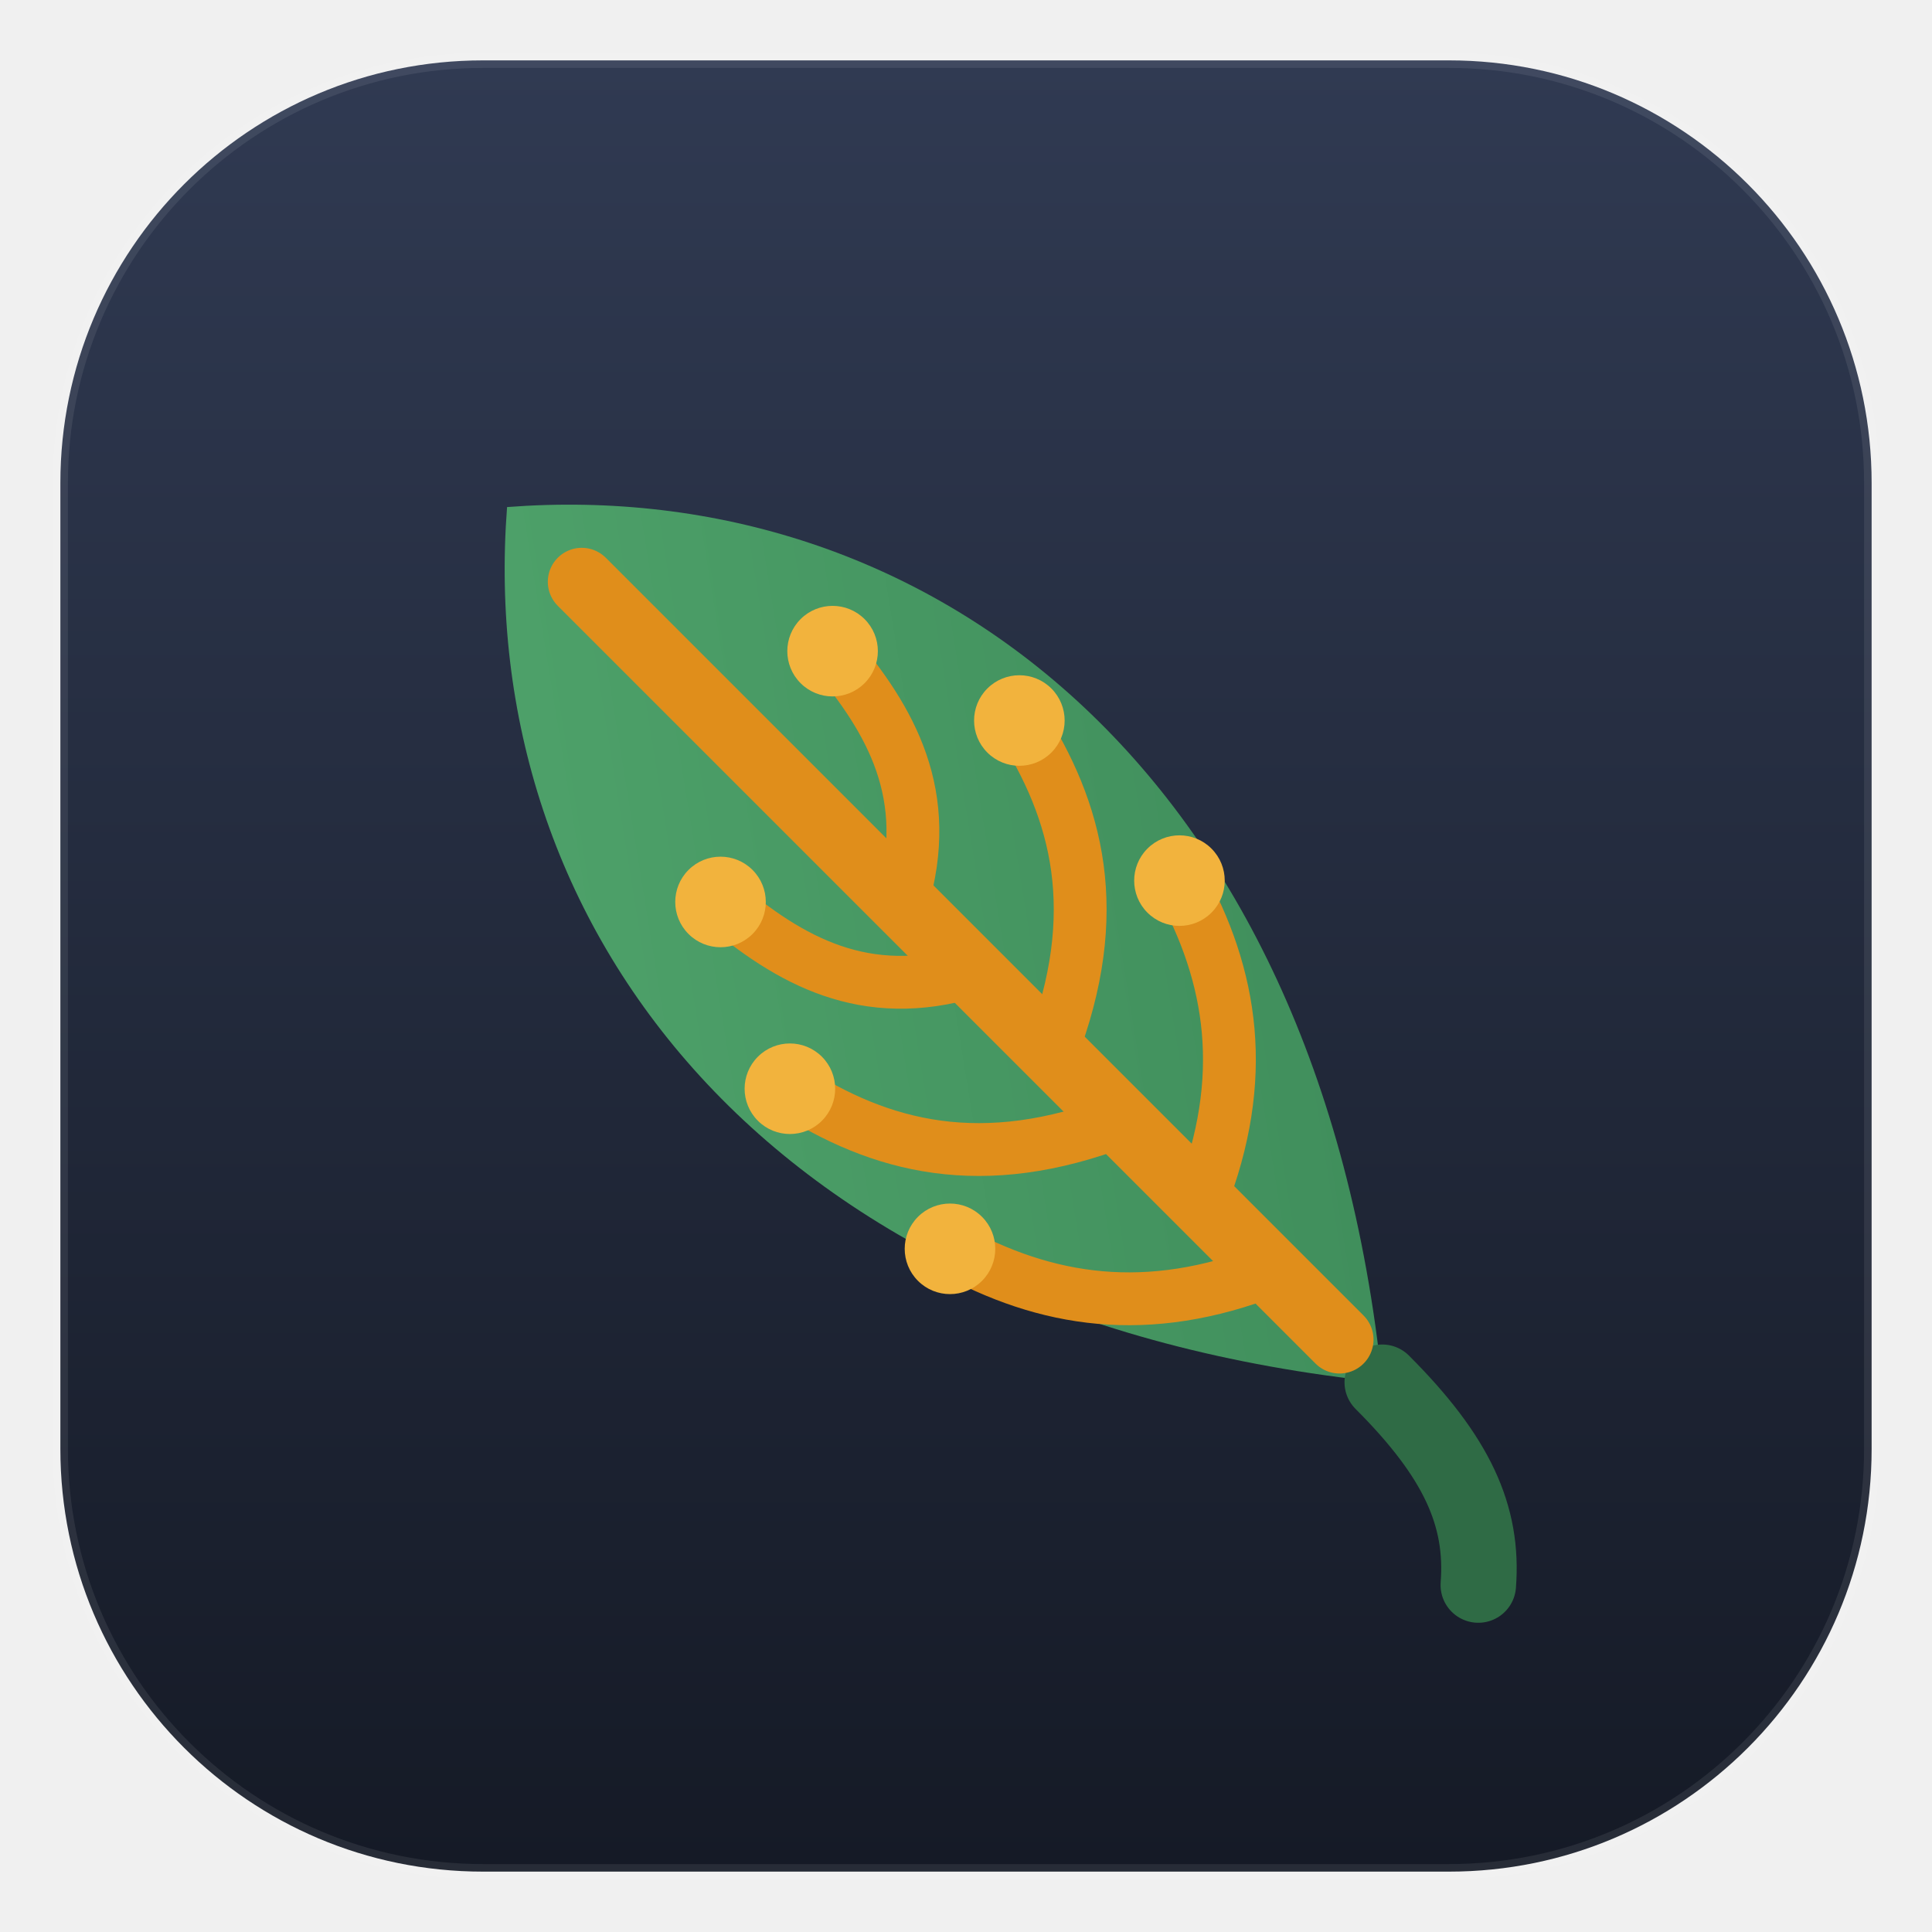
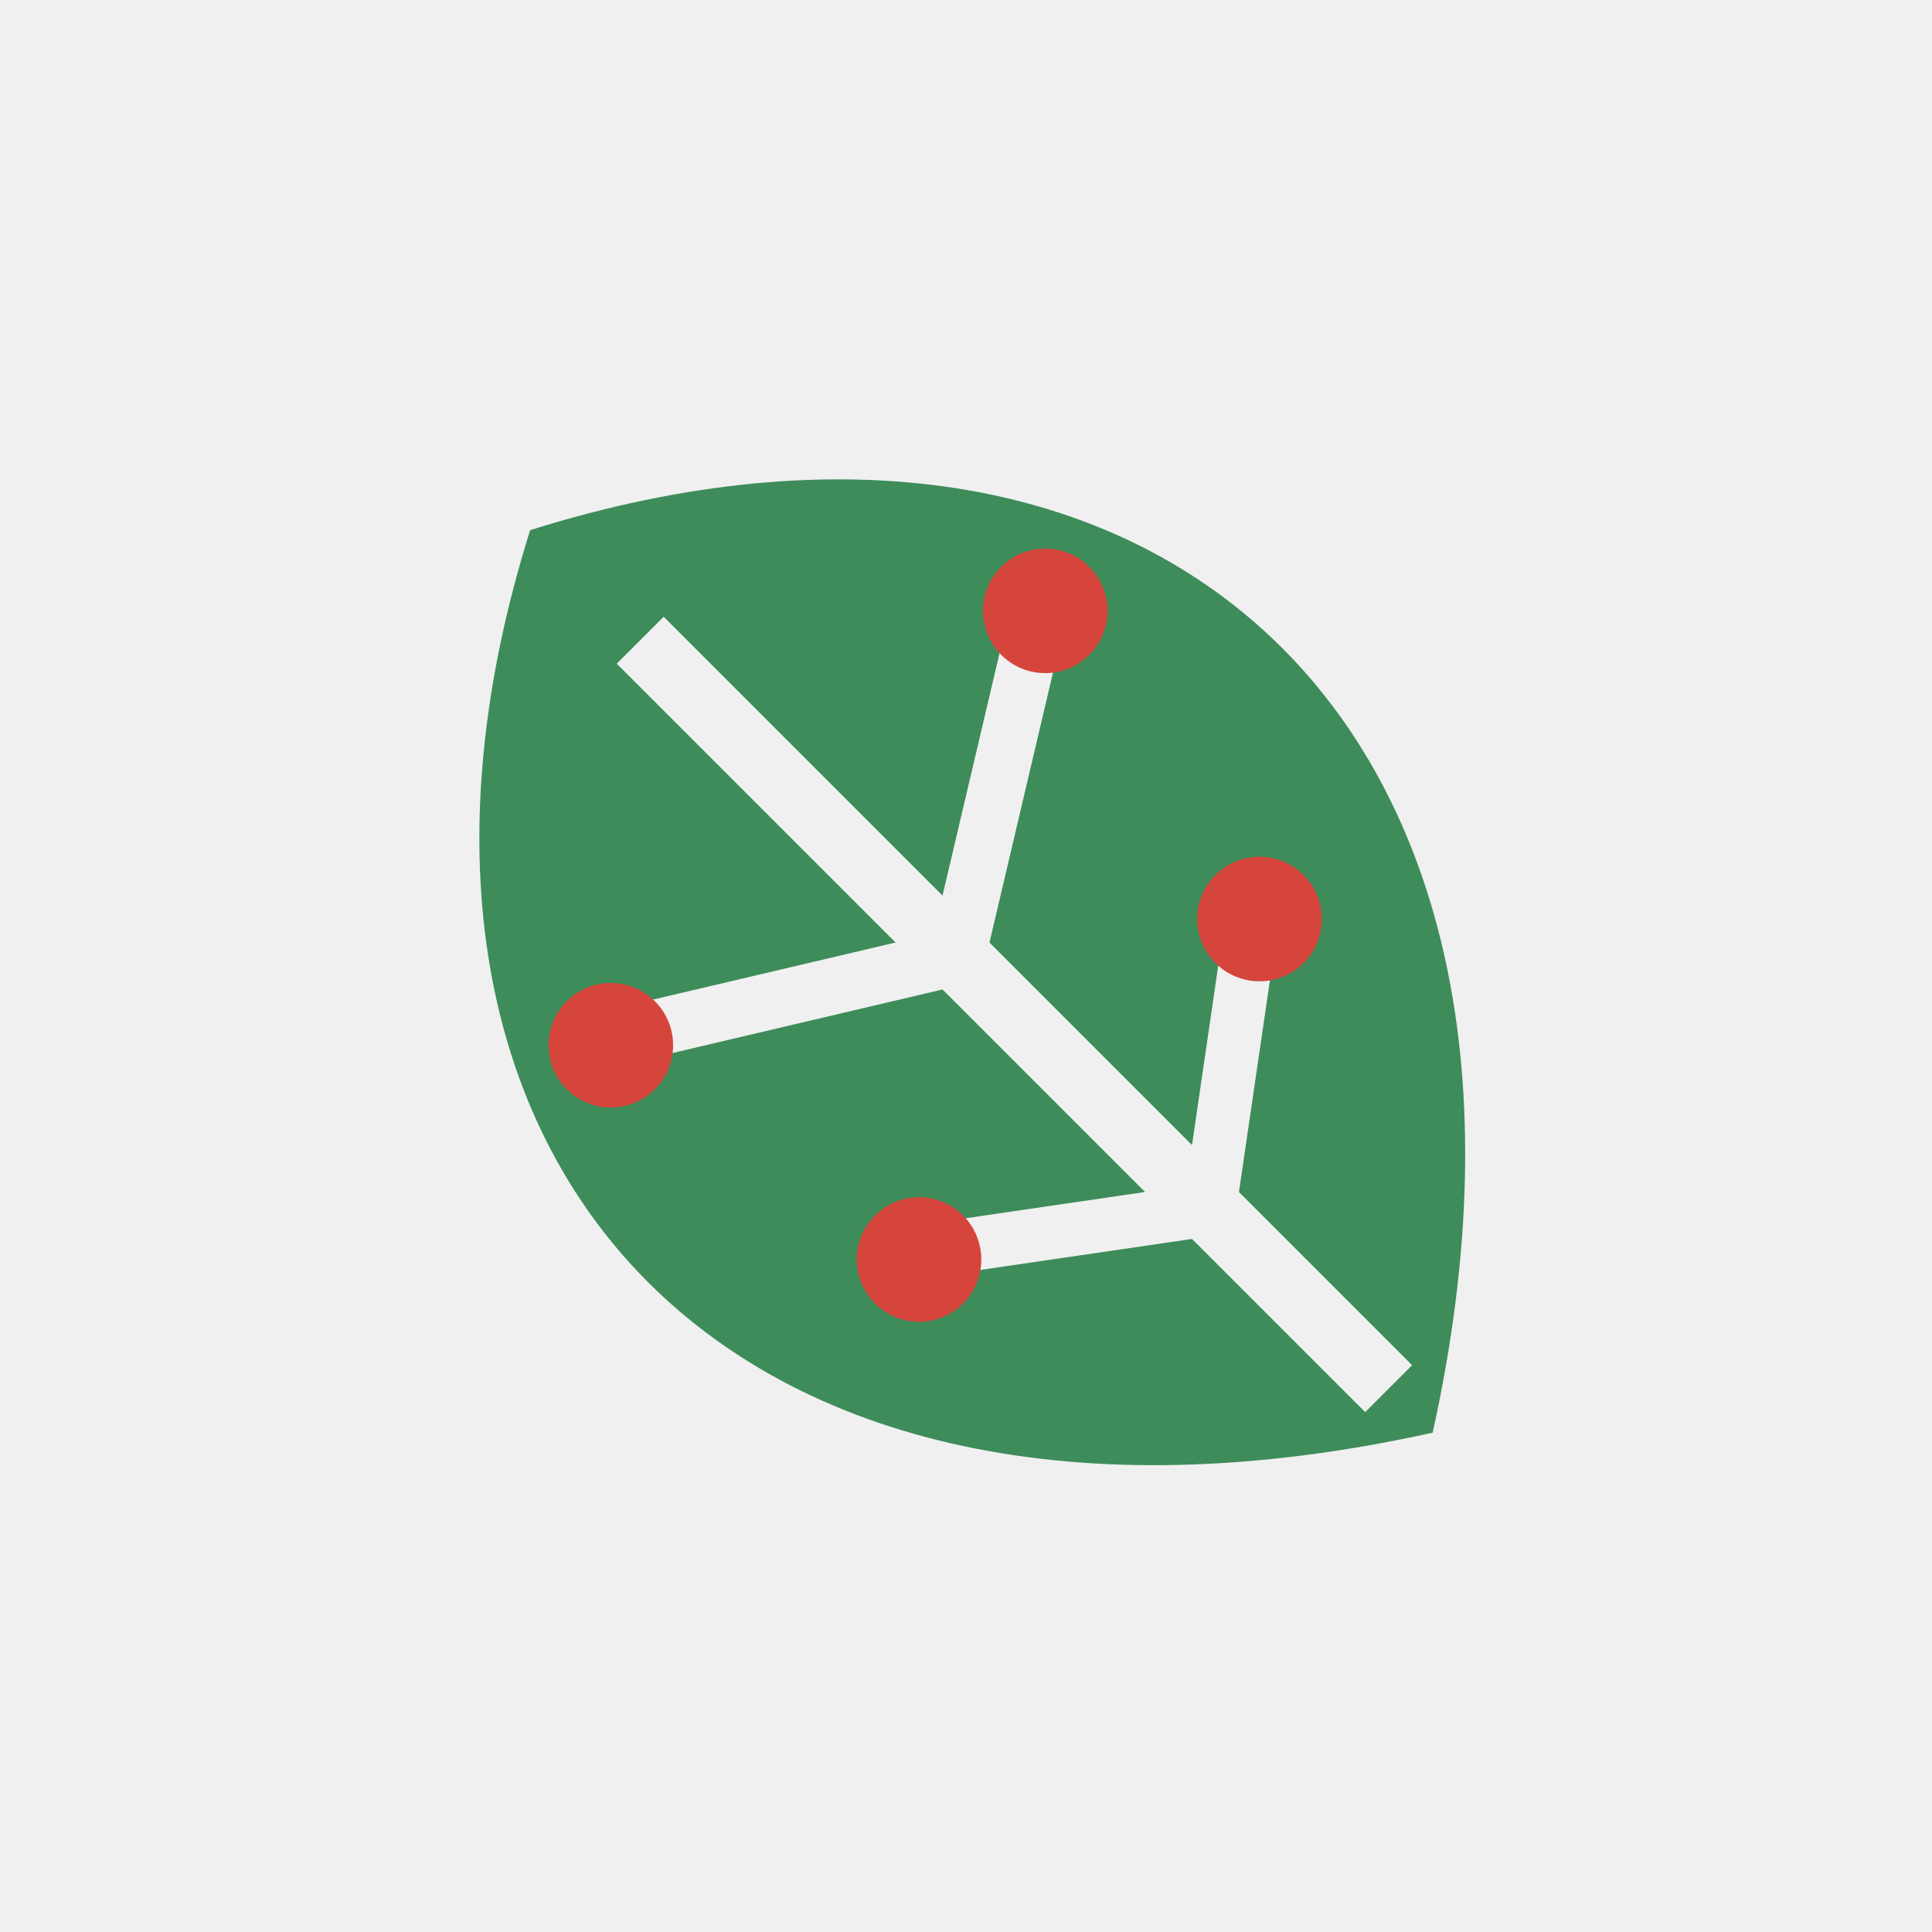
- <svg xmlns="http://www.w3.org/2000/svg" viewBox="0 0 256 256" width="256" height="256" role="img" aria-label="Funes — clipboard history">
-   <defs>
-     <linearGradient id="ceiboBg" x1="0" y1="0" x2="0" y2="1">
-       <stop offset="0" stop-color="#303A52" />
-       <stop offset="1" stop-color="#151A26" />
-     </linearGradient>
-     <linearGradient id="ceiboBlade" x1="0.2" y1="0" x2="0.8" y2="1">
-       <stop offset="0" stop-color="#4FA36B" />
-       <stop offset="1" stop-color="#3E8C5A" />
-     </linearGradient>
-   </defs>
-   <rect x="8" y="8" width="240" height="240" rx="56" fill="url(#ceiboBg)" />
-   <rect x="8" y="8" width="240" height="240" rx="56" fill="none" stroke="#FFFFFF" stroke-opacity="0.08" stroke-width="2" />
-   <g transform="rotate(-45 128 128)">
-     <path d="M128 42 C170 78 180 142 128 206 C76 142 86 78 128 42 Z" fill="url(#ceiboBlade)" />
-     <path d="M128 206 C128 220 125 228 118 234" fill="none" stroke="#2F6B45" stroke-width="10" stroke-linecap="round" />
-     <g fill="none" stroke="#E08E1B" stroke-linecap="round">
-       <path d="M128 198 L128 56" stroke-width="9" />
-       <g stroke-width="7">
-         <path d="M128 172 C144 165 152 154 156 140" />
-         <path d="M128 144 C146 136 153 124 156 110" />
-         <path d="M128 116 C141 109 144 98 145 86" />
-         <path d="M128 185 C112 178 104 167 100 153" />
-         <path d="M128 157 C110 149 103 137 100 123" />
-         <path d="M128 129 C115 122 112 111 111 99" />
-       </g>
-     </g>
-     <g fill="#F2B33D">
-       <circle cx="156" cy="140" r="6" />
-       <circle cx="156" cy="110" r="6" />
-       <circle cx="145" cy="86" r="6" />
-       <circle cx="100" cy="153" r="6" />
-       <circle cx="100" cy="123" r="6" />
-       <circle cx="111" cy="99" r="6" />
+ <svg xmlns="http://www.w3.org/2000/svg" viewBox="0 0 1024 1024" width="256" height="256" role="img" aria-label="Funes — clipboard history">
+   <g id="glyph" transform="translate(512,512) scale(1.1) rotate(-45) translate(-512,-512)">
+     <path id="blade" fill="#3E8C5A" fill-rule="evenodd" d="M 512 215 C 790 360 810 640 512 830 C 214 640 234 360 512 215 Z              M 496 290 L 528 290 L 528 800 L 496 800 Z              M 528 480 L 654 402 L 654 434 L 528 512 Z              M 528 650 L 622 580 L 622 612 L 528 682 Z              M 496 480 L 370 402 L 370 434 L 496 512 Z              M 496 650 L 402 580 L 402 612 L 496 682 Z" />
+     <g id="nodes" fill="#D6453C">
+       <circle cx="660" cy="418" r="30" />
+       <circle cx="628" cy="596" r="30" />
+       <circle cx="364" cy="418" r="30" />
+       <circle cx="396" cy="596" r="30" />
    </g>
  </g>
</svg>
